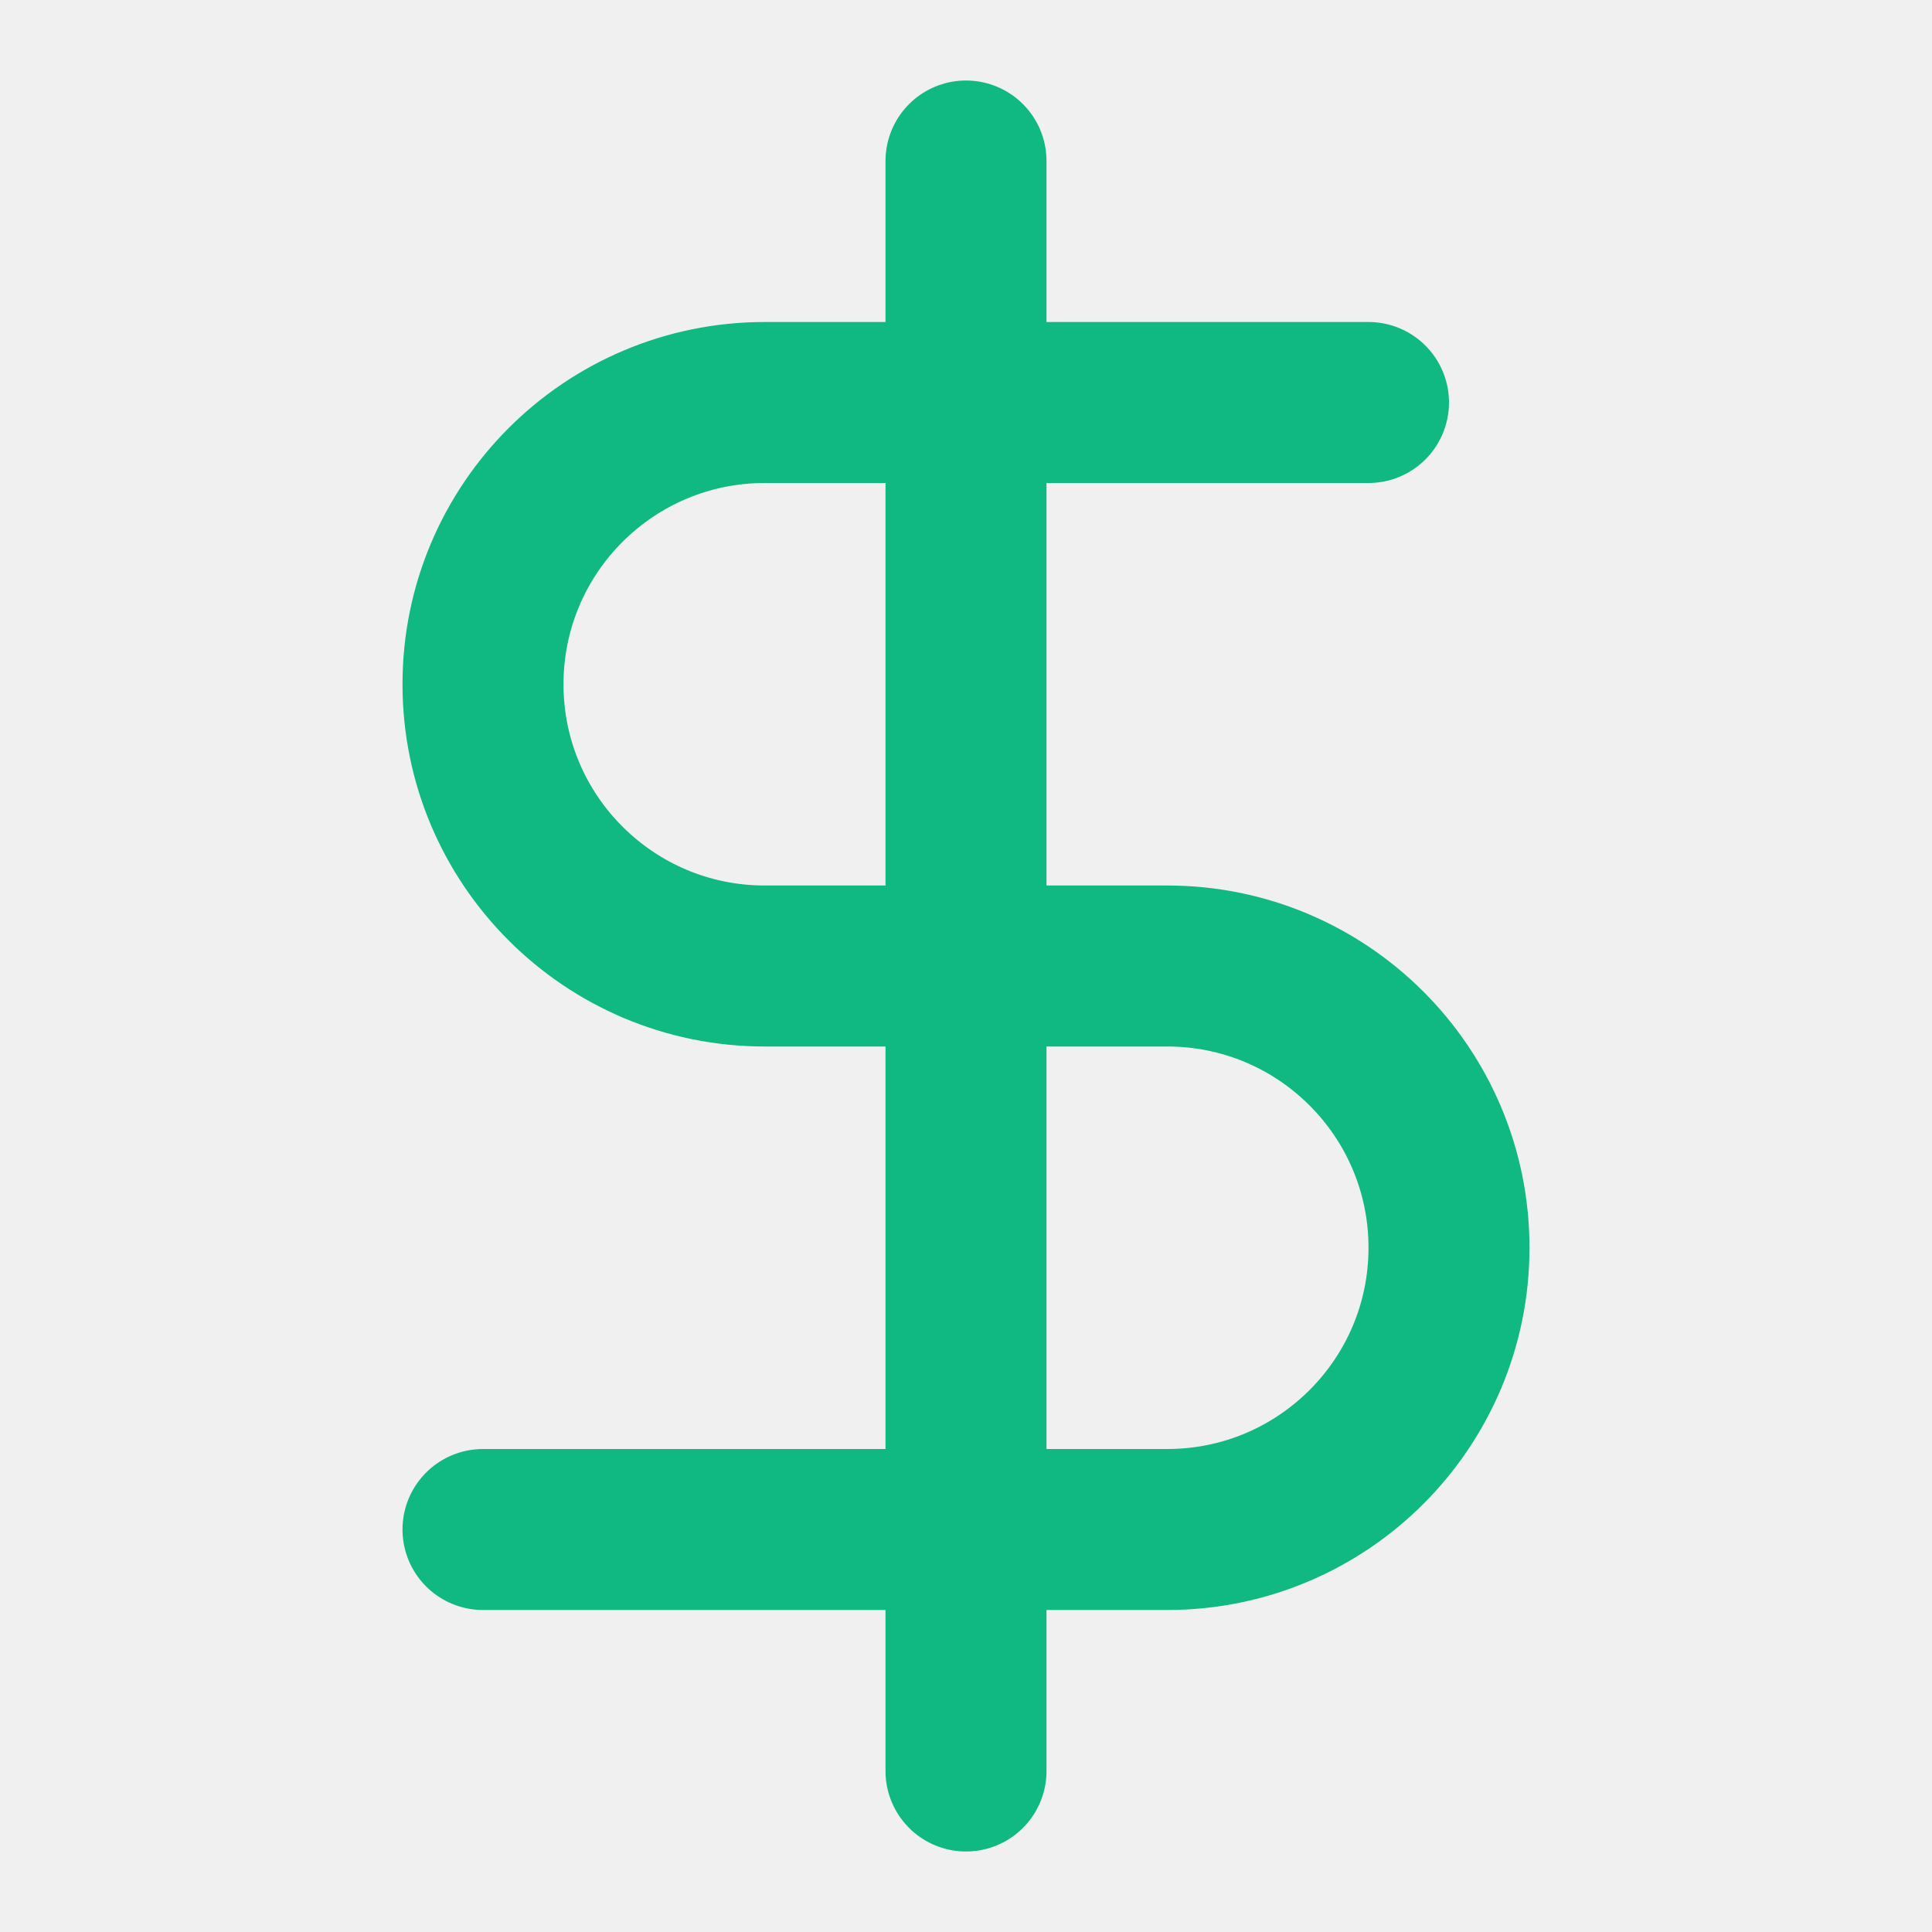
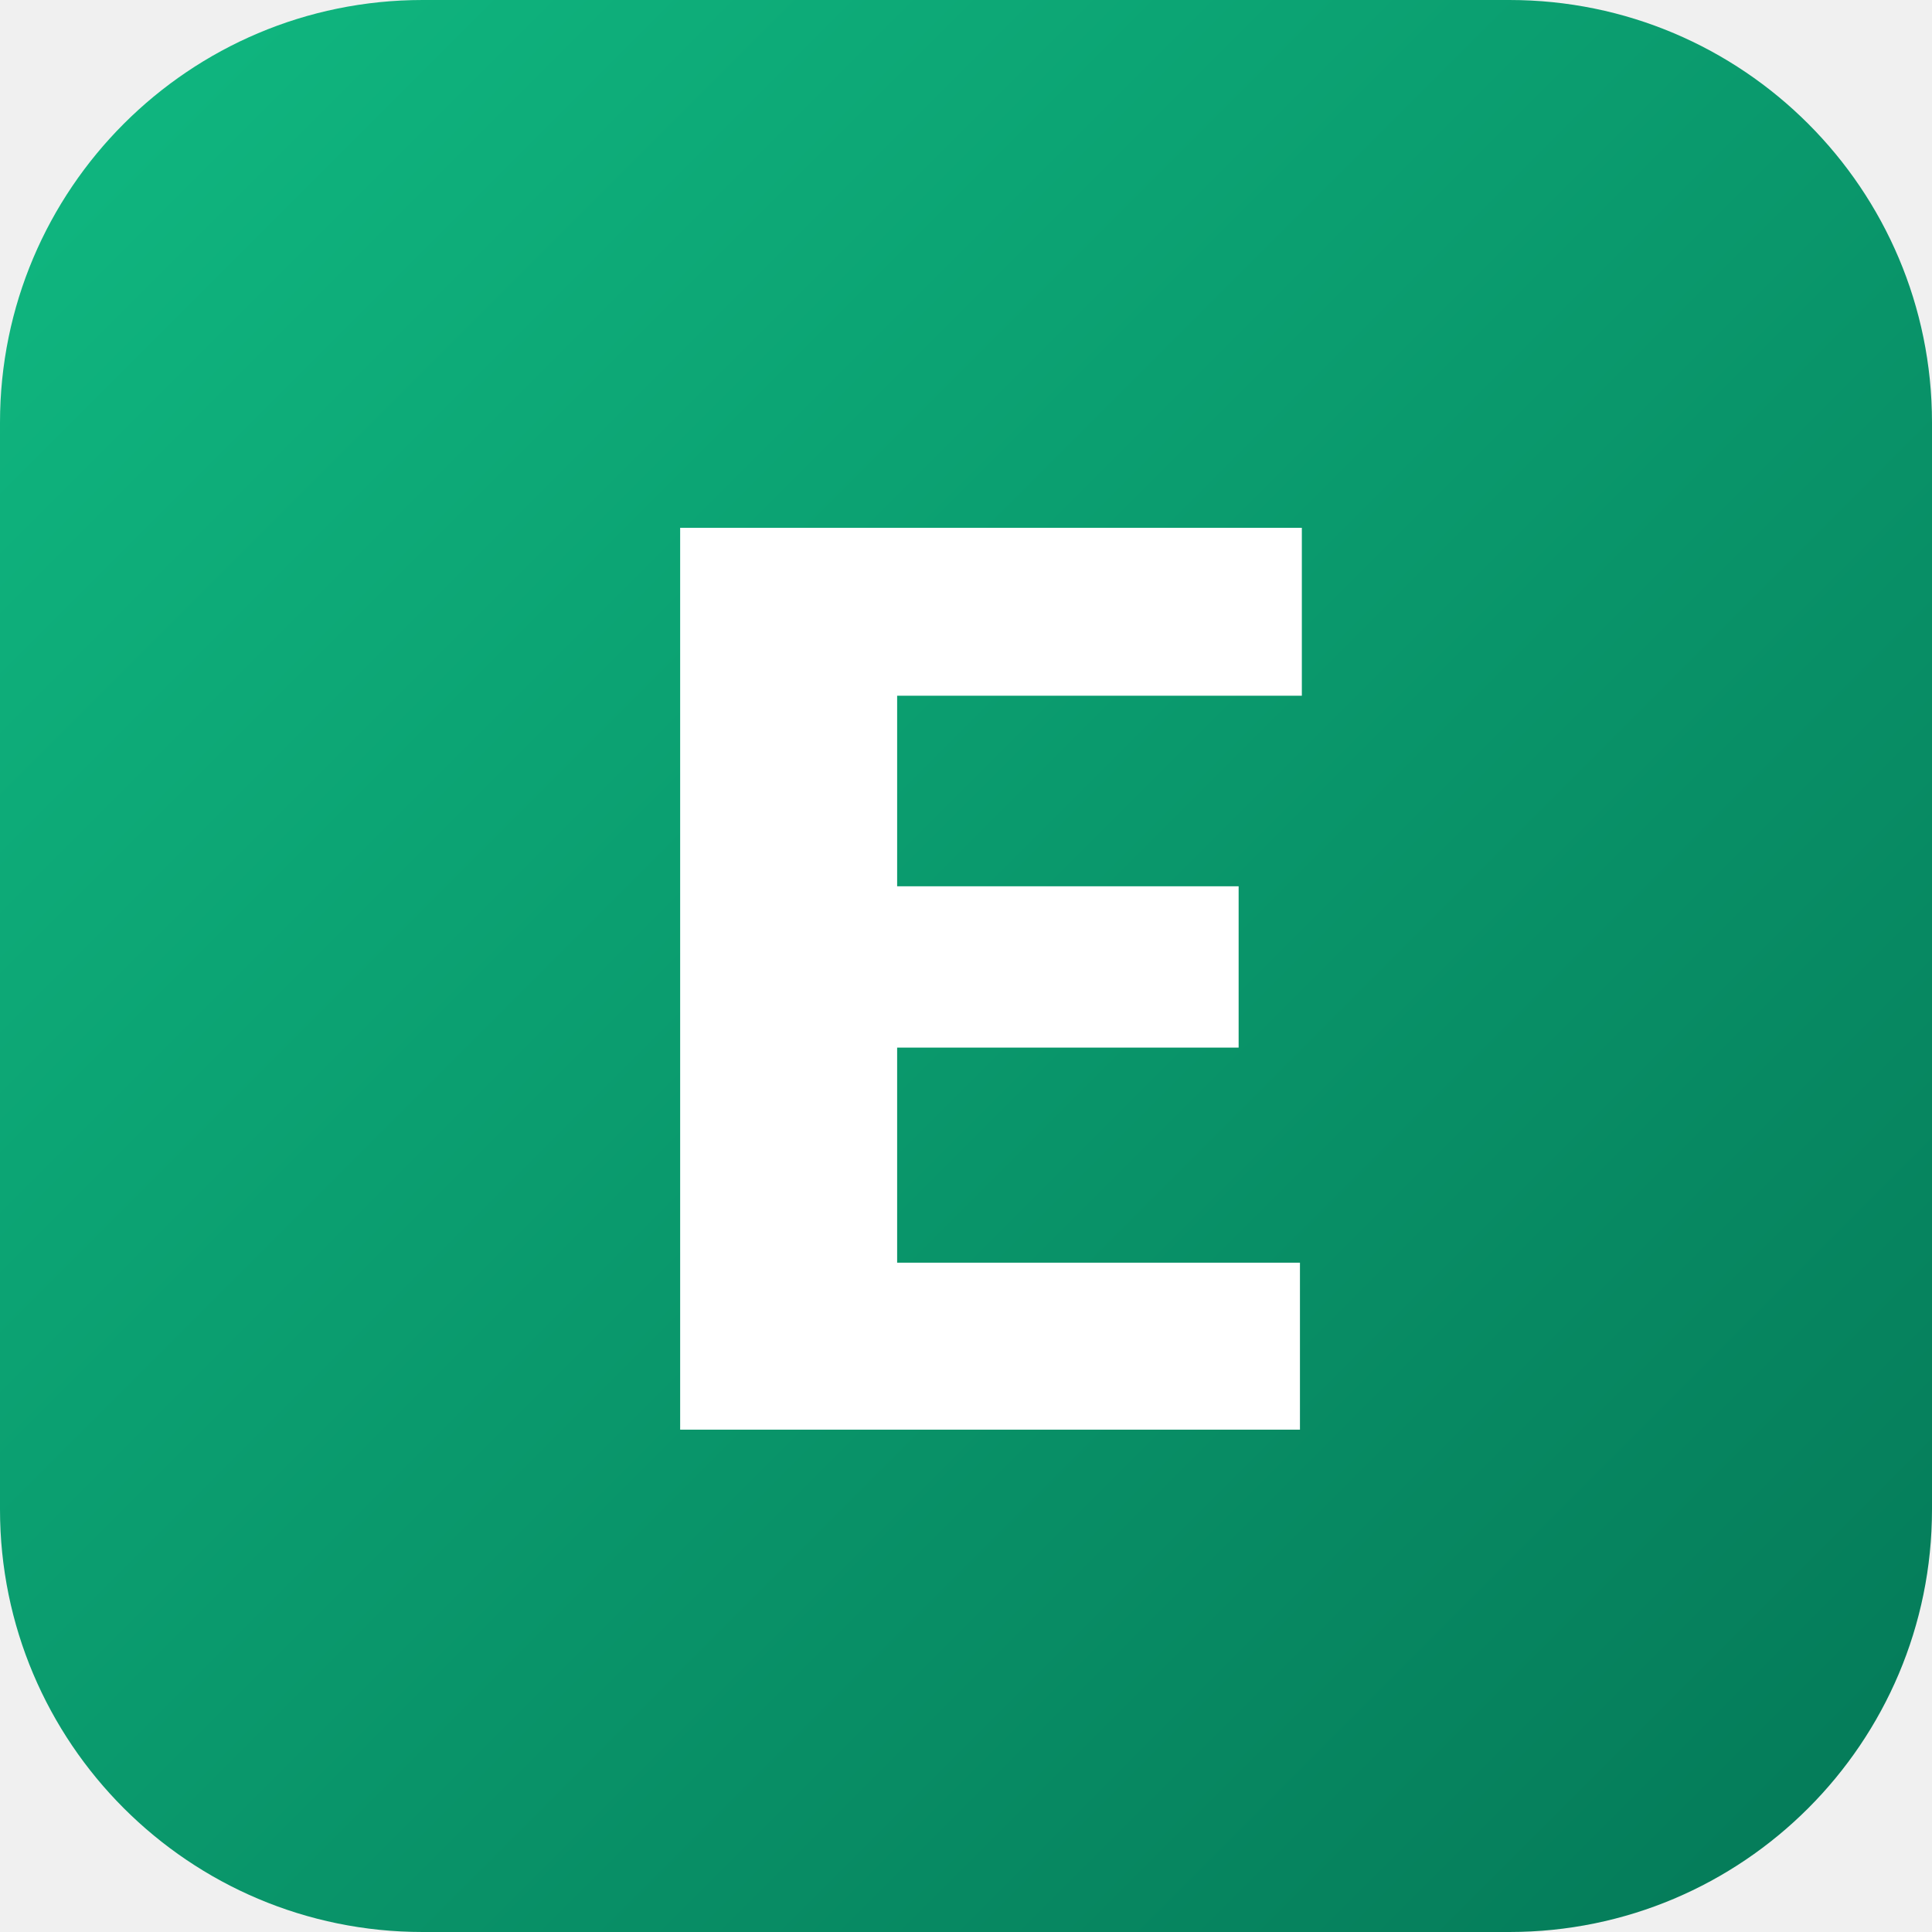
- <svg xmlns="http://www.w3.org/2000/svg" viewBox="0 0 24 24" fill="none" stroke="#10b981" stroke-width="2" stroke-linecap="round" stroke-linejoin="round">
-   <path d="M12 2v20M17 5H9.5a3.5 3.5 0 0 0 0 7h5a3.5 3.5 0 0 1 0 7H6" />
+ <svg xmlns="http://www.w3.org/2000/svg" viewBox="0 0 32 32">
+   <defs>
+     <linearGradient id="evalgen-grad" x1="0%" y1="0%" x2="100%" y2="100%">
+       <stop offset="0%" stop-color="#10b981" />
+       <stop offset="100%" stop-color="#047857" />
+     </linearGradient>
+   </defs>
+   <rect width="32" height="32" rx="7" fill="url(#evalgen-grad)" />
+   <text x="16" y="16.5" font-family="system-ui, -apple-system, BlinkMacSystemFont, 'Segoe UI', Roboto, Inter, sans-serif" font-size="21" font-weight="800" fill="#ffffff" text-anchor="middle" dominant-baseline="central">E</text>
</svg>
